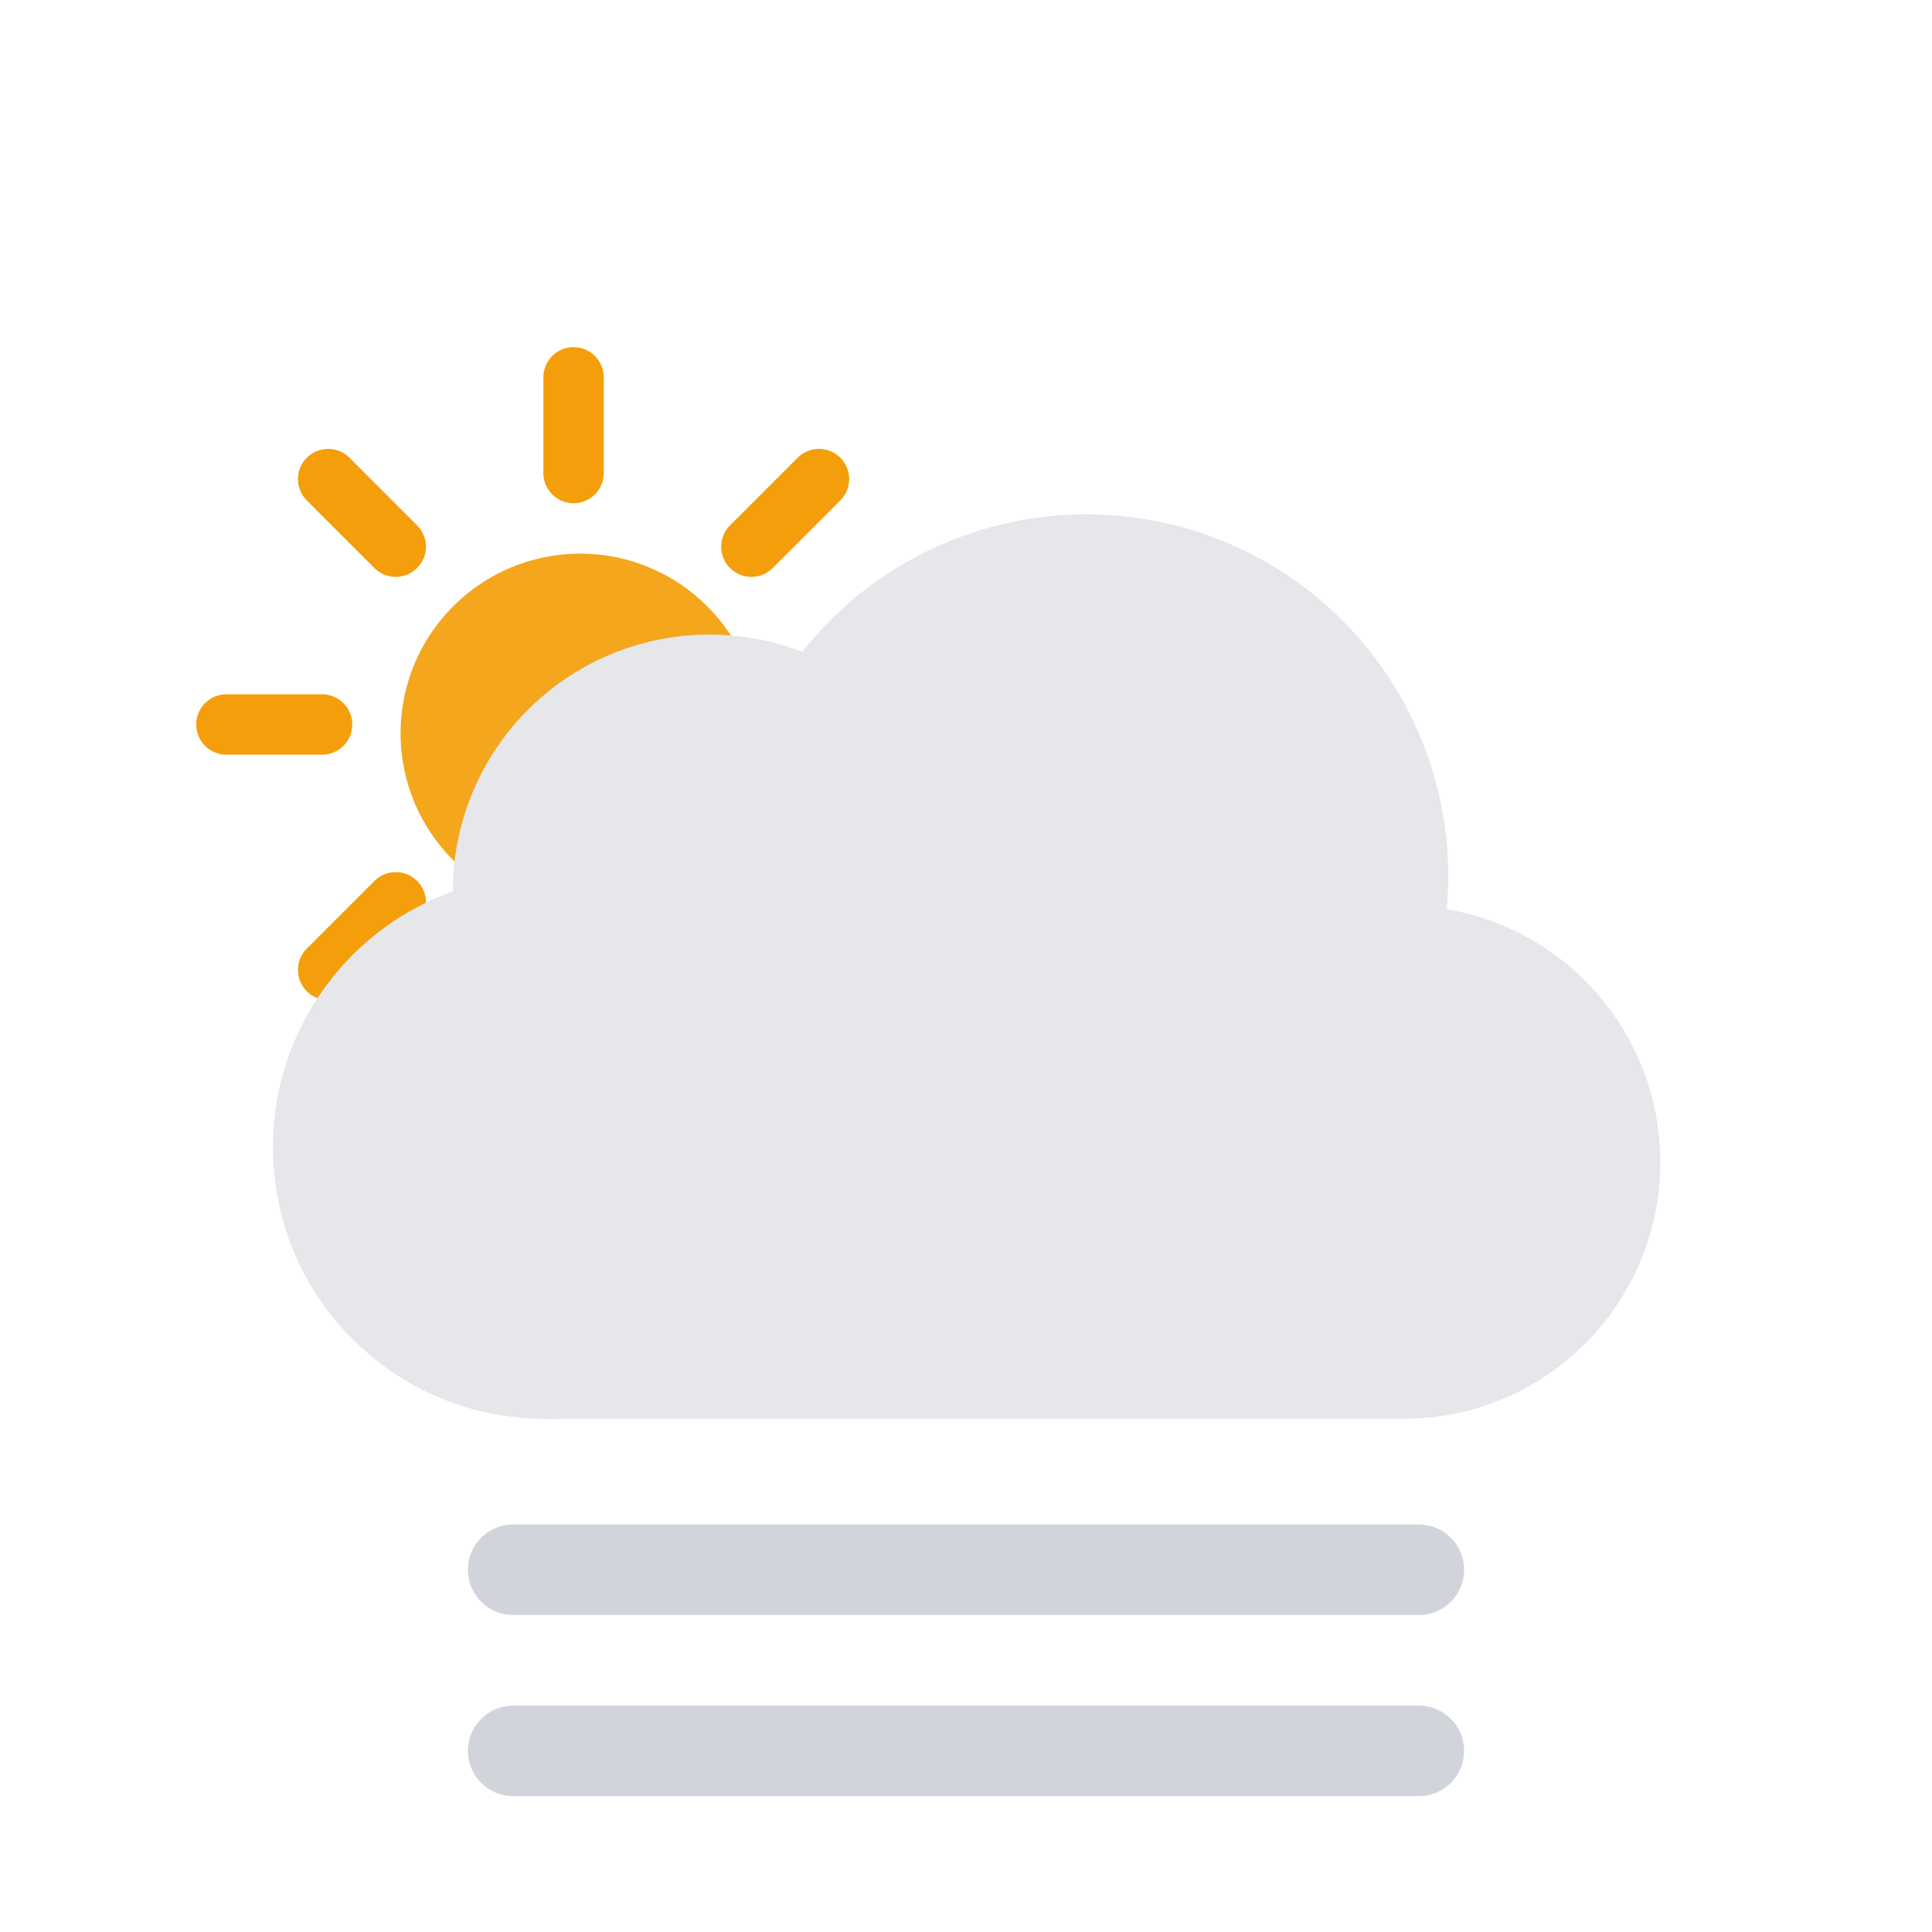
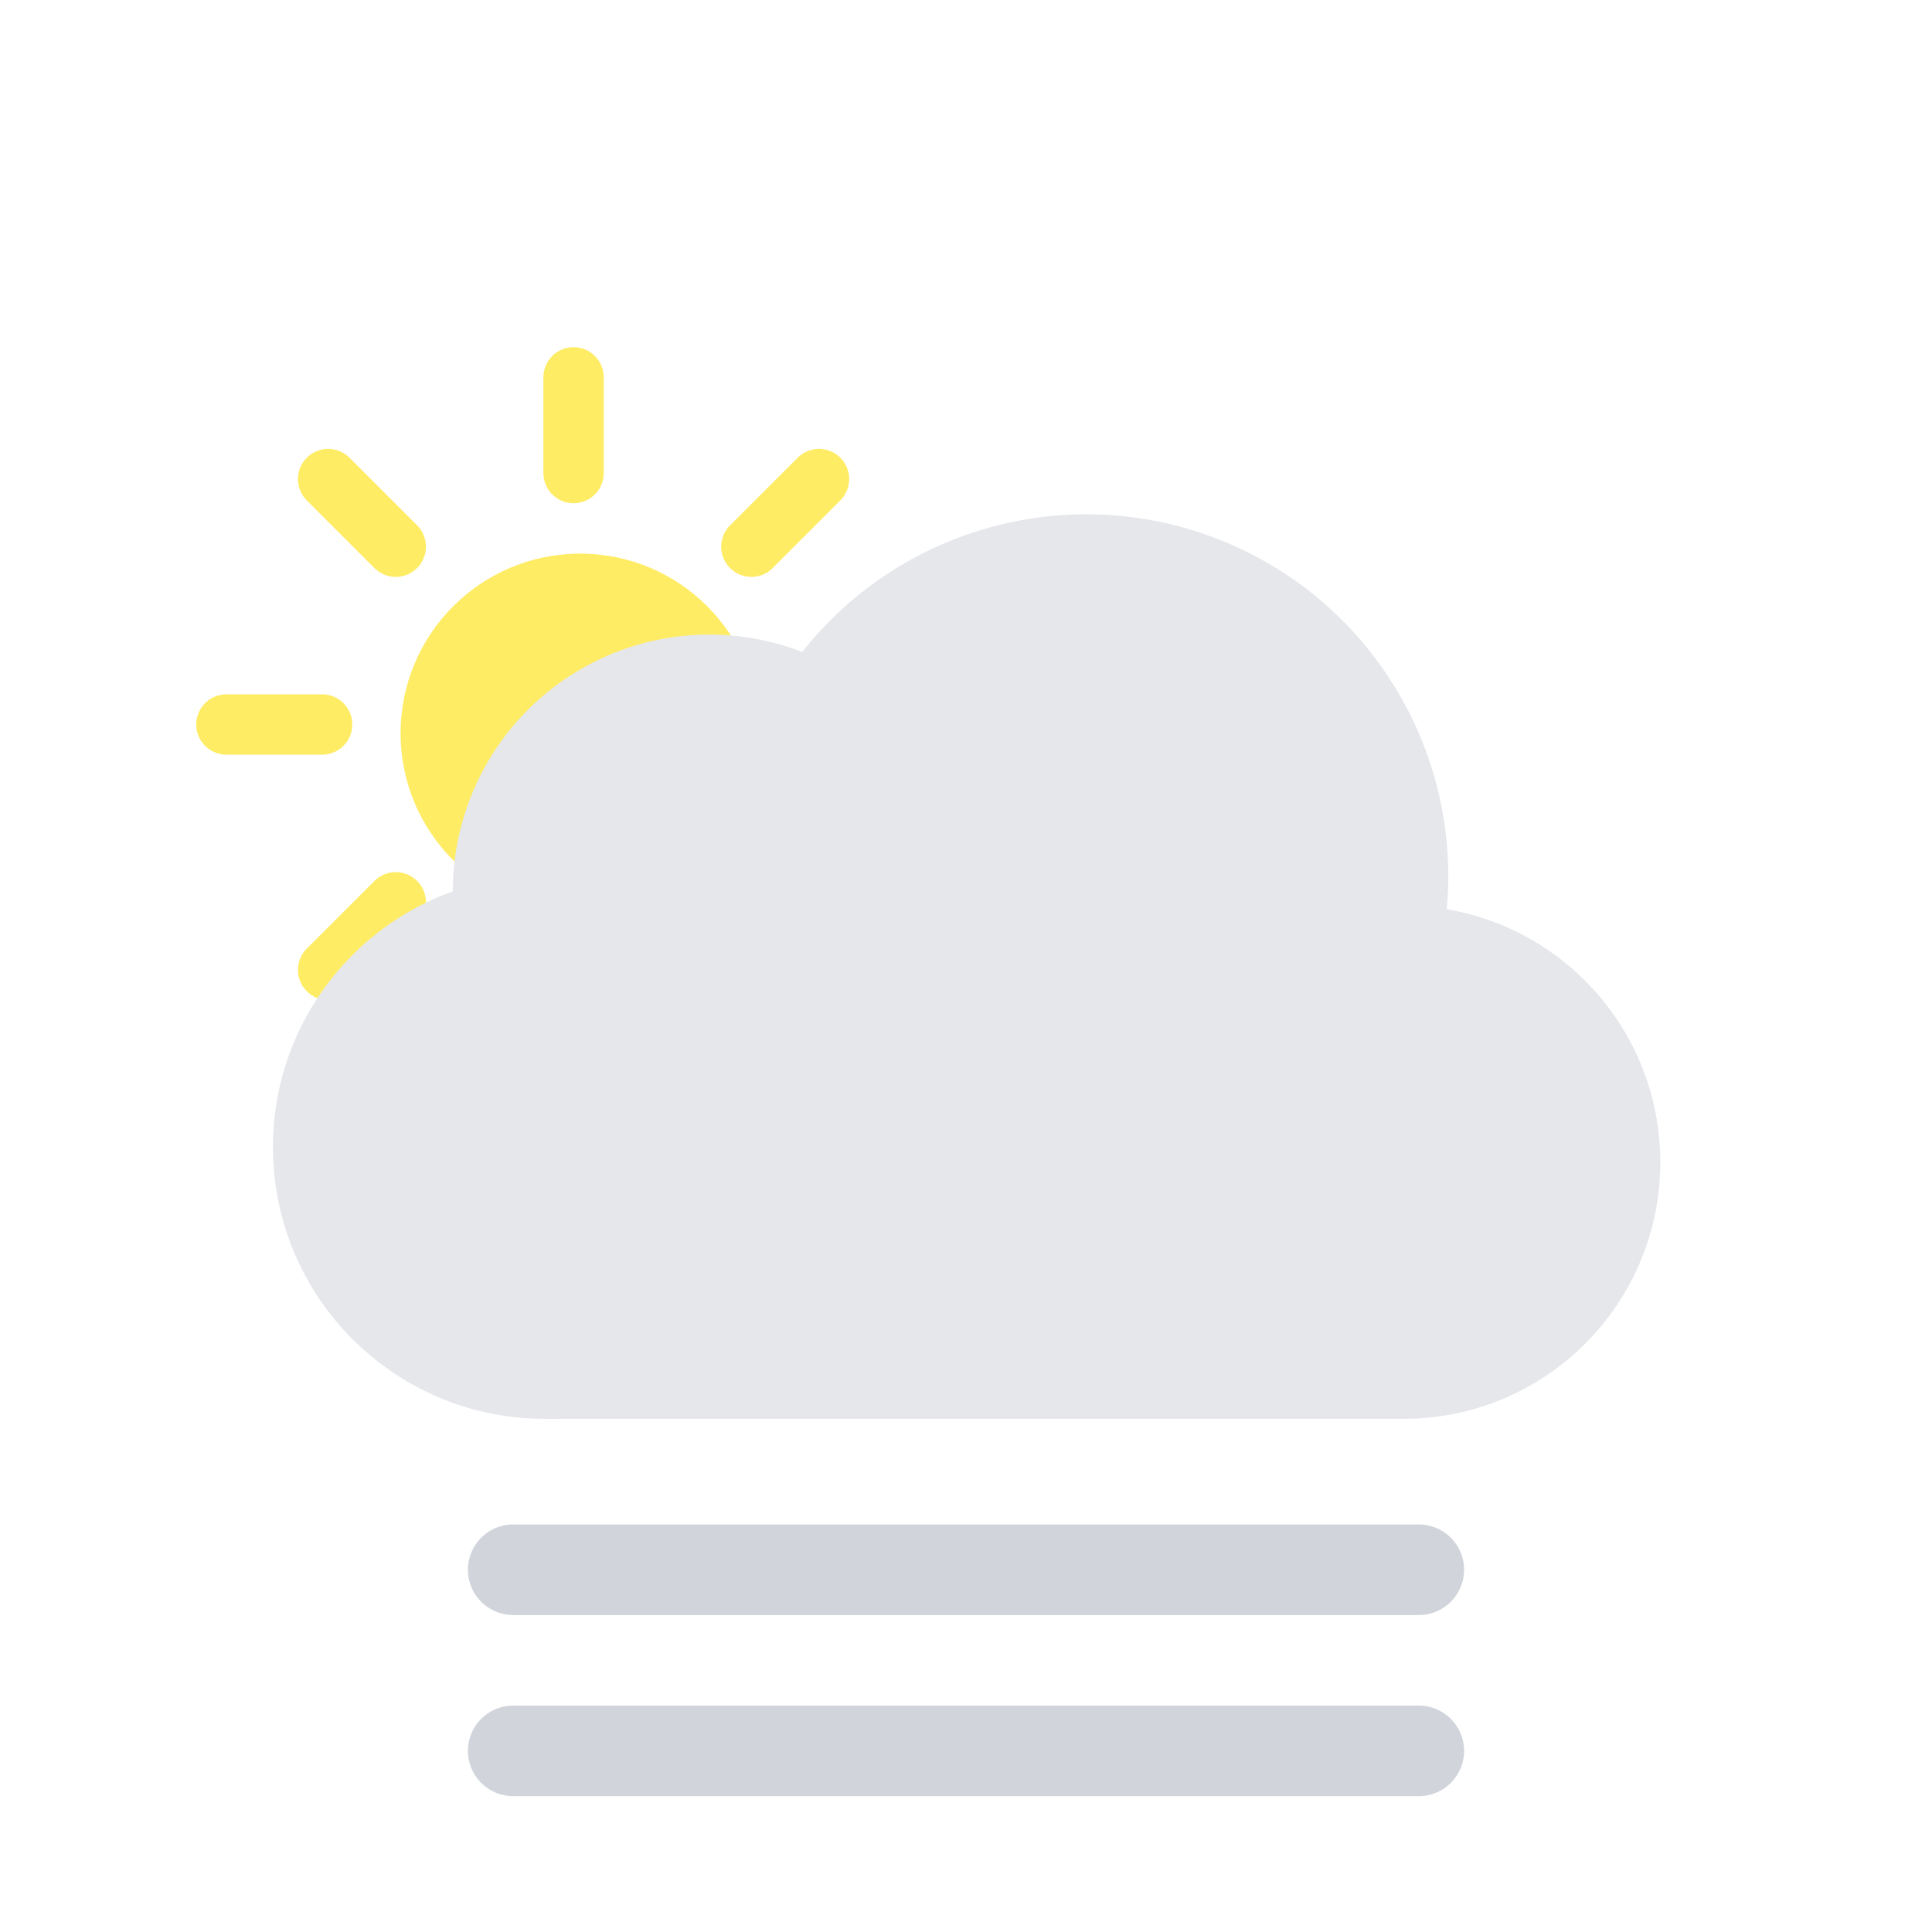
<svg xmlns="http://www.w3.org/2000/svg" viewBox="0 0 64 64">
  <defs>
    <clipPath id="a">
      <polygon points="12 35 6.72 30.79 4.72 24.79 5.72 17.79 9.72 12.79 14.72 9.79 20.72 9.79 25.72 10.79 28.72 13.79 33 20 27 24 21 24 18 27 18 31 14 33 12 35" fill="none" />
    </clipPath>
  </defs>
  <g clip-path="url(#a)">
    <g>
-       <circle cx="19.22" cy="24.29" r="5.95" fill="#f4a71d" />
-       <line x1="19" y1="15.67" x2="19" y2="12.5" fill="none" stroke="#f59e0b" stroke-linecap="round" stroke-miterlimit="10" stroke-width="2" />
-       <line x1="19" y1="35.5" x2="19" y2="32.33" fill="none" stroke="#f59e0b" stroke-linecap="round" stroke-miterlimit="10" stroke-width="2" />
-       <line x1="24.89" y1="18.11" x2="27.13" y2="15.87" fill="none" stroke="#f59e0b" stroke-linecap="round" stroke-miterlimit="10" stroke-width="2" />
-       <line x1="10.87" y1="32.13" x2="13.11" y2="29.89" fill="none" stroke="#f59e0b" stroke-linecap="round" stroke-miterlimit="10" stroke-width="2" />
-       <line x1="13.11" y1="18.11" x2="10.87" y2="15.87" fill="none" stroke="#f59e0b" stroke-linecap="round" stroke-miterlimit="10" stroke-width="2" />
-       <line x1="27.13" y1="32.13" x2="24.89" y2="29.89" fill="none" stroke="#f59e0b" stroke-linecap="round" stroke-miterlimit="10" stroke-width="2" />
-       <line x1="10.67" y1="24" x2="7.5" y2="24" fill="none" stroke="#f59e0b" stroke-linecap="round" stroke-miterlimit="10" stroke-width="2" />
-       <line x1="30.5" y1="24" x2="27.33" y2="24" fill="none" stroke="#f59e0b" stroke-linecap="round" stroke-miterlimit="10" stroke-width="2" />
+       <circle cx="19.22" cy="24.29" r="5.95" fill="#ffec65" />
+       <line x1="19" y1="15.67" x2="19" y2="12.5" fill="none" stroke="#ffec65" stroke-linecap="round" stroke-miterlimit="10" stroke-width="2" />
+       <line x1="19" y1="35.5" x2="19" y2="32.33" fill="none" stroke="#ffec65" stroke-linecap="round" stroke-miterlimit="10" stroke-width="2" />
+       <line x1="24.89" y1="18.11" x2="27.13" y2="15.87" fill="none" stroke="#ffec65" stroke-linecap="round" stroke-miterlimit="10" stroke-width="2" />
+       <line x1="10.87" y1="32.13" x2="13.11" y2="29.89" fill="none" stroke="#ffec65" stroke-linecap="round" stroke-miterlimit="10" stroke-width="2" />
+       <line x1="13.11" y1="18.11" x2="10.87" y2="15.87" fill="none" stroke="#ffec65" stroke-linecap="round" stroke-miterlimit="10" stroke-width="2" />
+       <line x1="27.13" y1="32.13" x2="24.89" y2="29.89" fill="none" stroke="#ffec65" stroke-linecap="round" stroke-miterlimit="10" stroke-width="2" />
+       <line x1="10.67" y1="24" x2="7.5" y2="24" fill="none" stroke="#ffec65" stroke-linecap="round" stroke-miterlimit="10" stroke-width="2" />
+       <line x1="30.5" y1="24" x2="27.33" y2="24" fill="none" stroke="#ffec65" stroke-linecap="round" stroke-miterlimit="10" stroke-width="2" />
      <animateTransform attributeName="transform" type="rotate" from="0 19.22 24.293" to="360 19.22 24.293" dur="45s" repeatCount="indefinite" />
    </g>
  </g>
  <path d="M46.5,31.5l-.32,0a10.49,10.49,0,0,0-19.11-8,7,7,0,0,0-10.57,6,7.21,7.21,0,0,0,.1,1.14A7.5,7.5,0,0,0,18,45.5a4.19,4.19,0,0,0,.5,0v0h28a7,7,0,0,0,0-14Z" fill="#e5e7eb" stroke="#e5e7eb" stroke-linejoin="round" stroke-width="3" />
  <g>
    <line x1="17" y1="58" x2="47" y2="58" fill="none" stroke="#d1d5db" stroke-linecap="round" stroke-miterlimit="10" stroke-width="3" />
    <animateTransform attributeName="transform" type="translate" values="-4 0; 4 0; -4 0" dur="5s" begin="0s" repeatCount="indefinite" />
  </g>
  <g>
    <line x1="17" y1="52" x2="47" y2="52" fill="none" stroke="#d1d5db" stroke-linecap="round" stroke-miterlimit="10" stroke-width="3" />
    <animateTransform attributeName="transform" type="translate" values="-4 0; 4 0; -4 0" dur="5s" begin="-4s" repeatCount="indefinite" />
  </g>
</svg>
